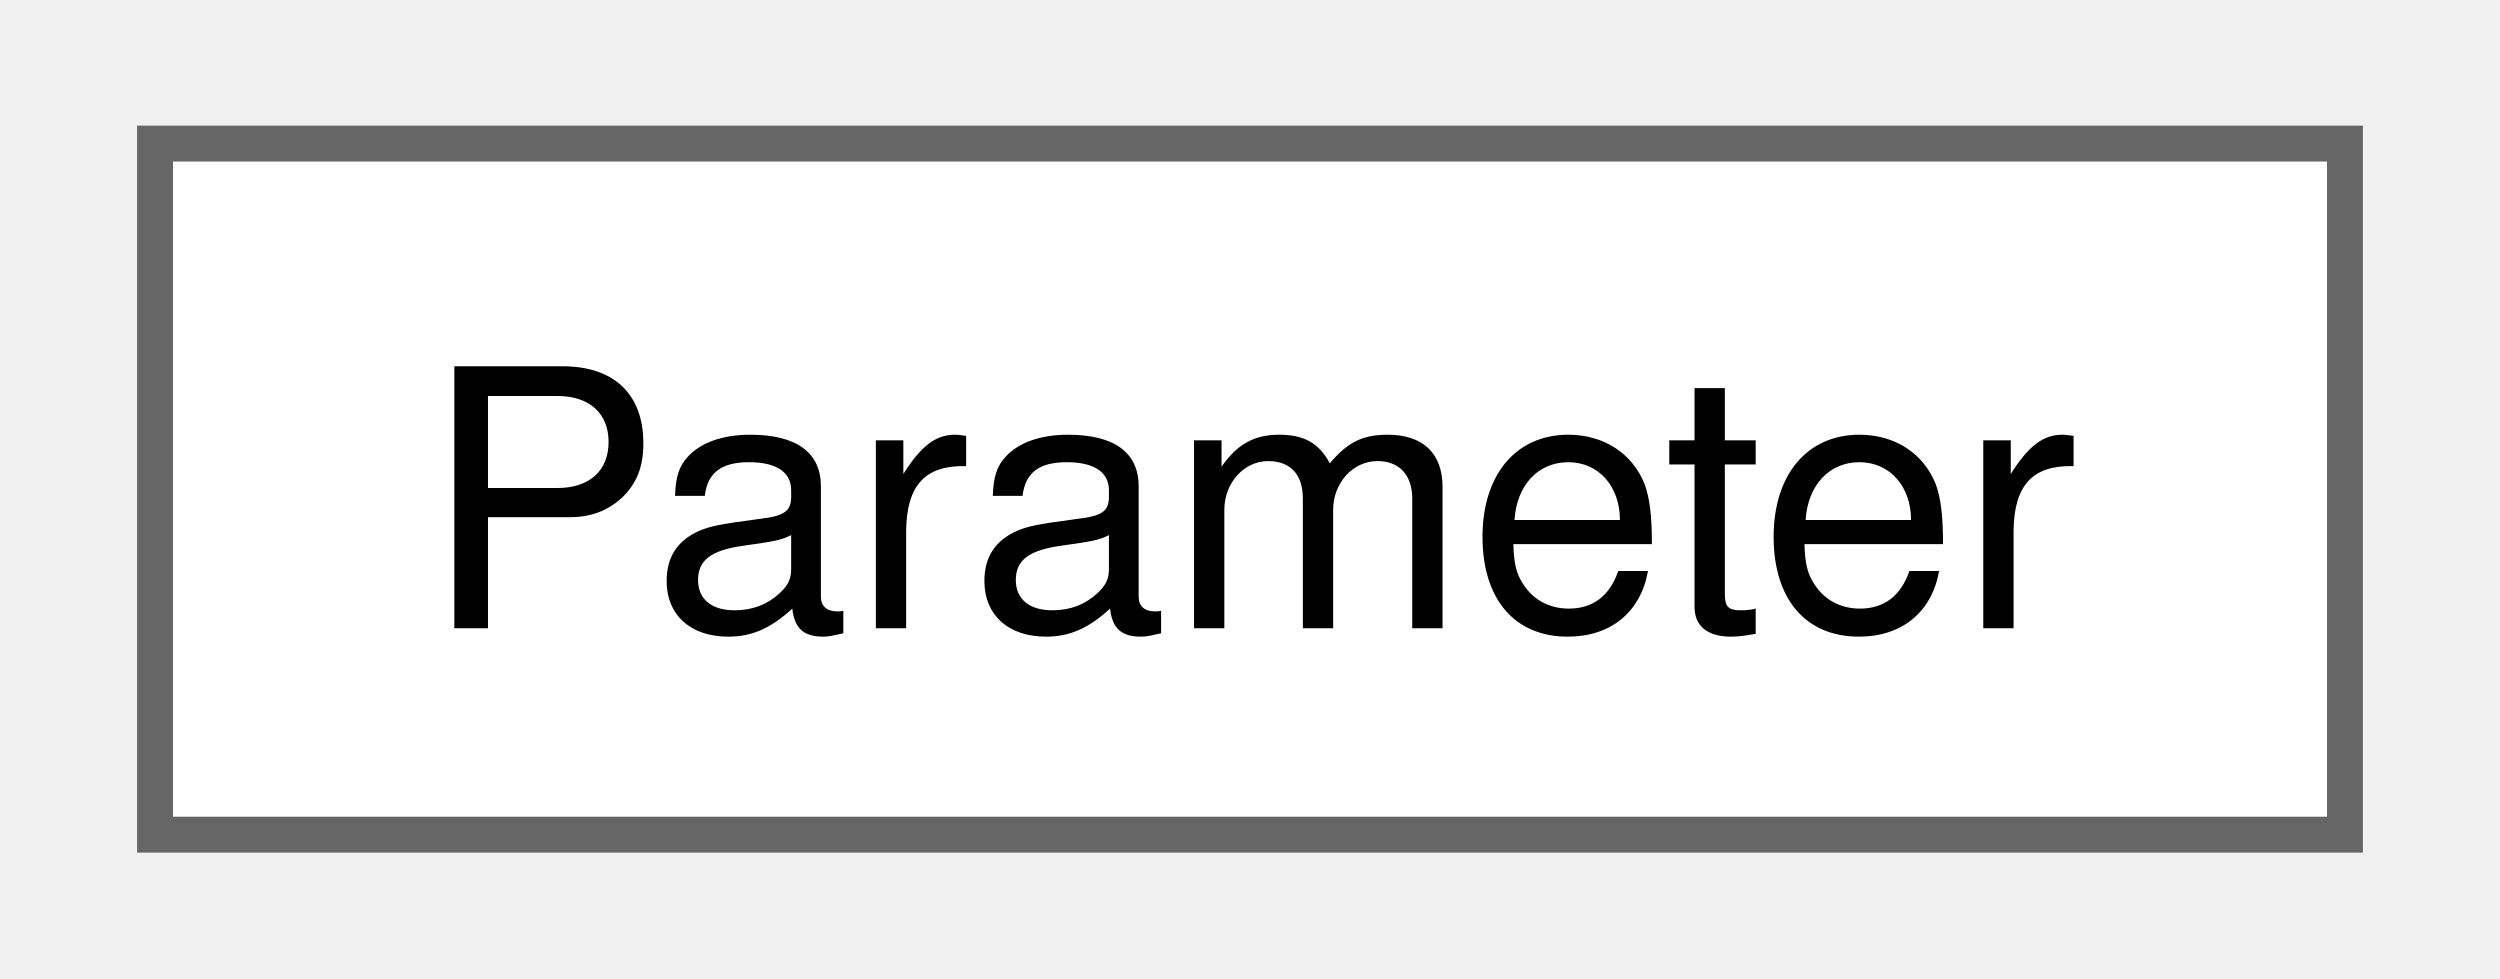
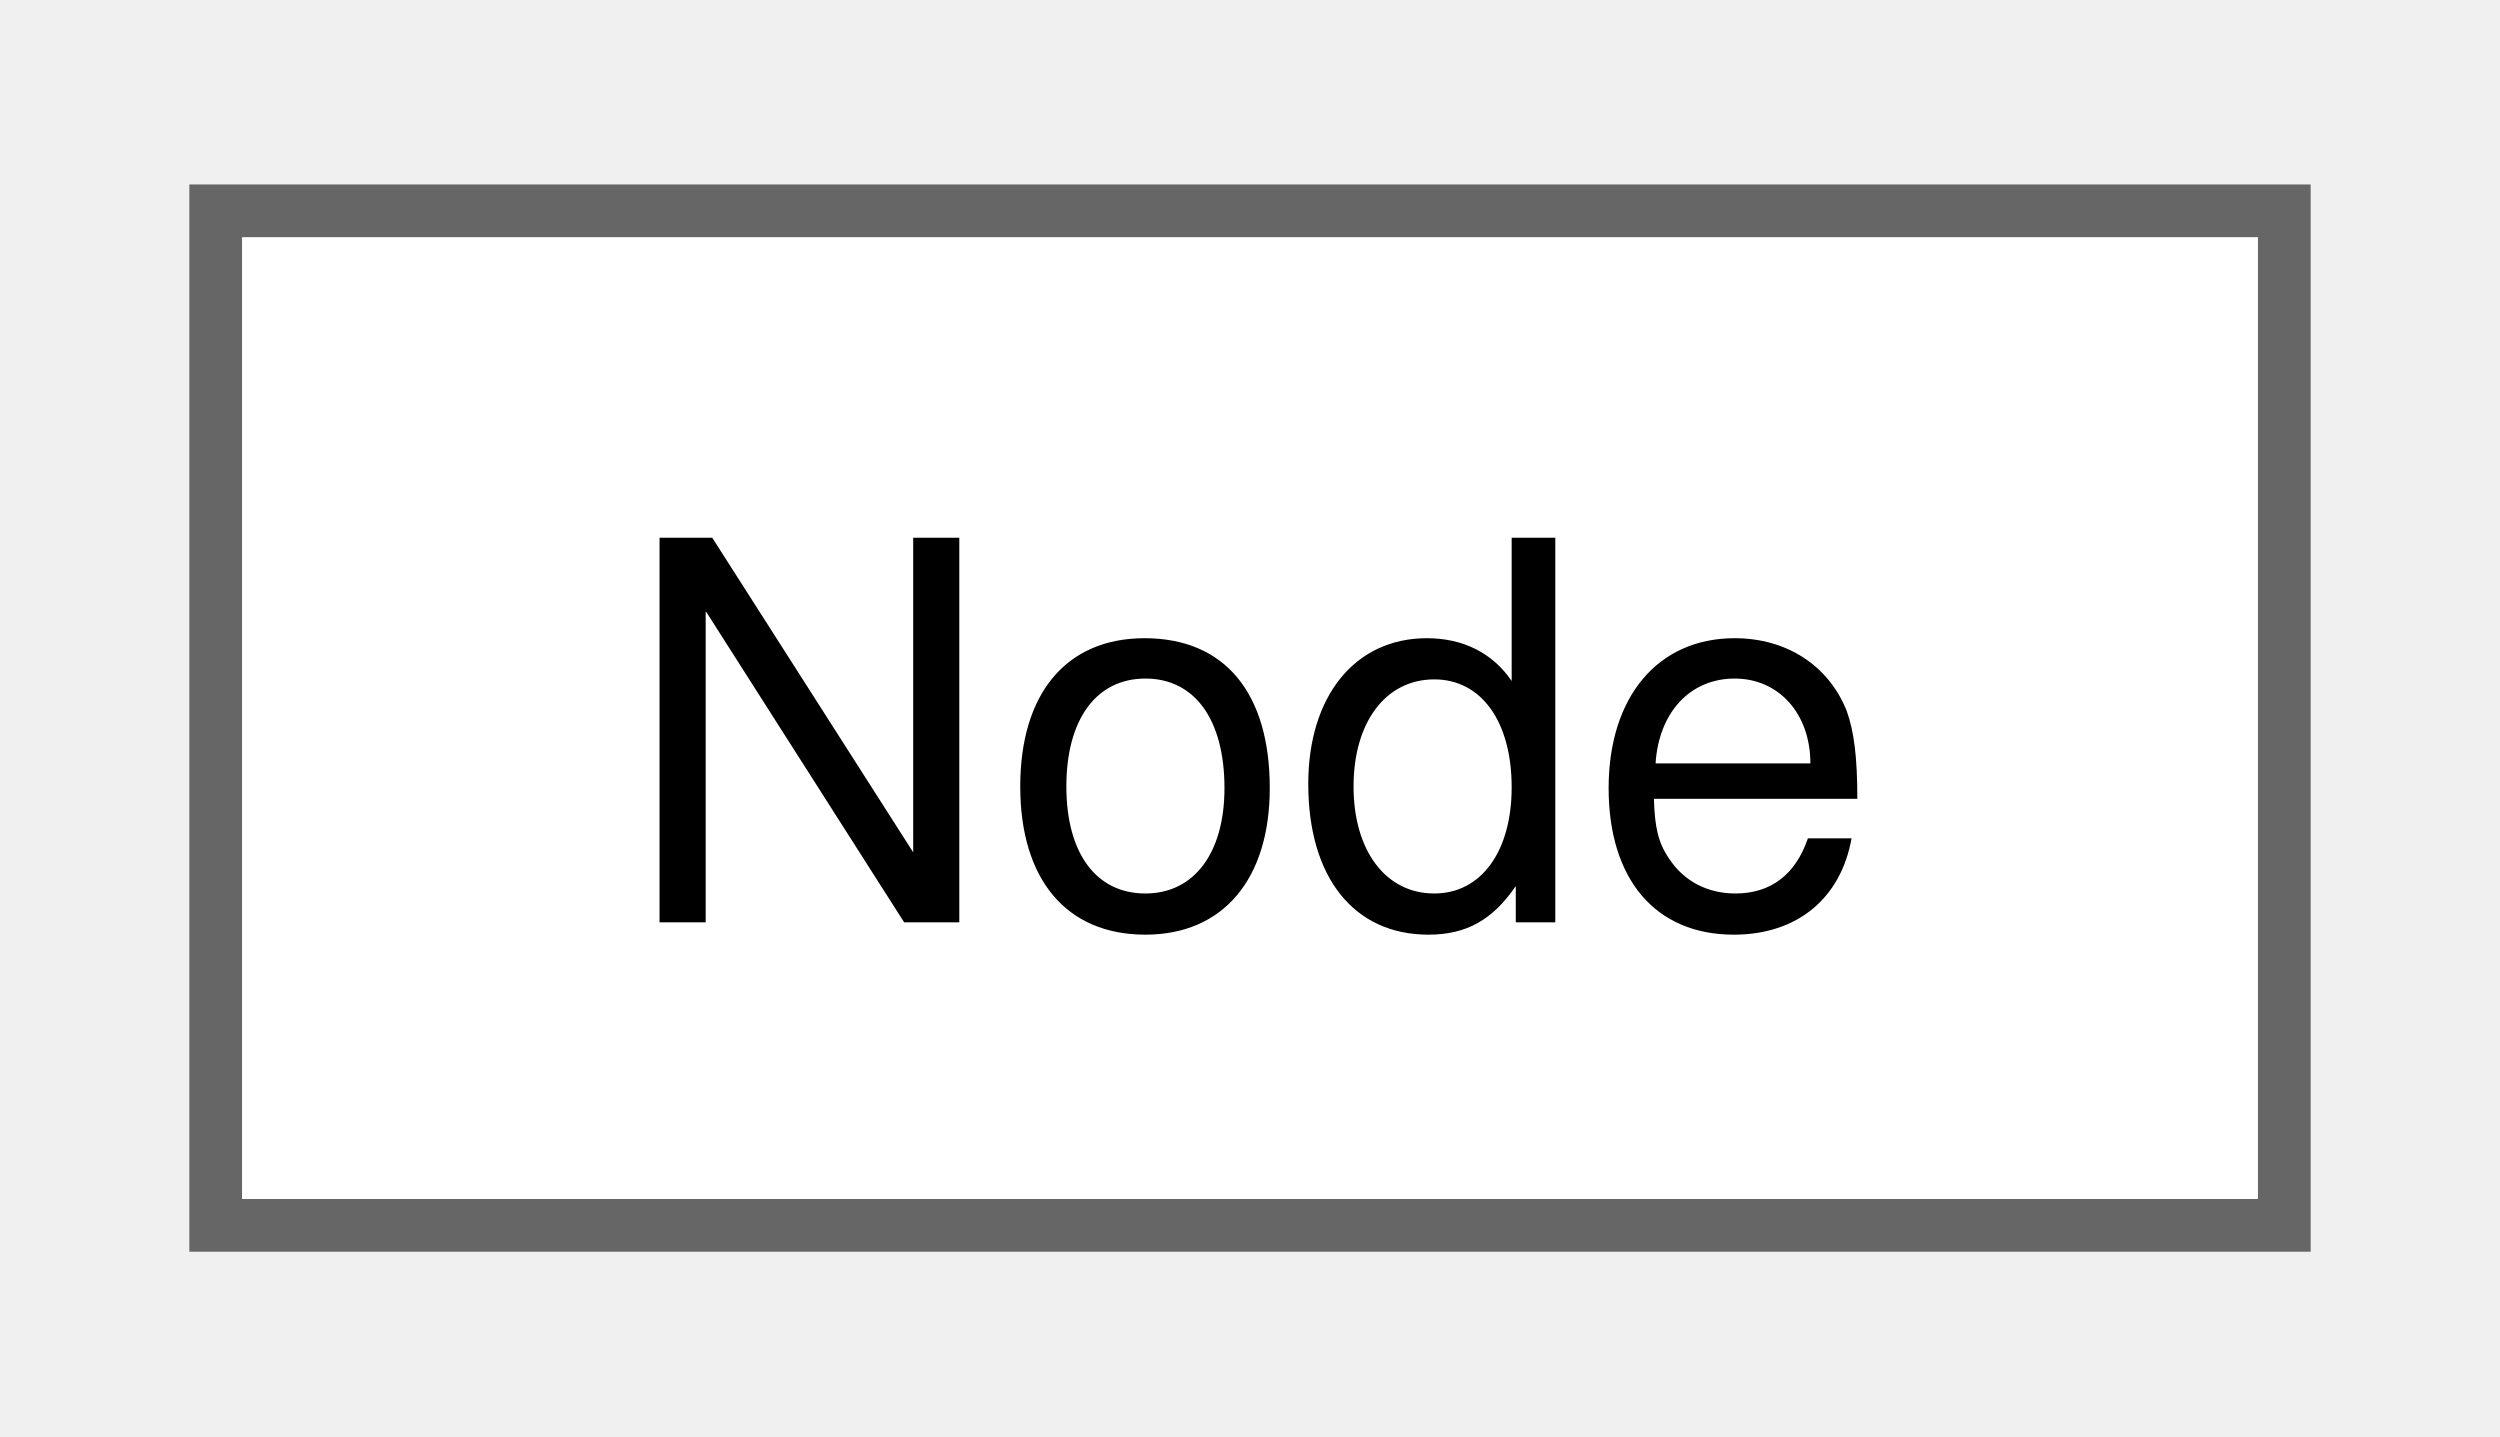
- <svg xmlns="http://www.w3.org/2000/svg" xmlns:xlink="http://www.w3.org/1999/xlink" width="69pt" height="27pt" viewBox="0.00 0.00 69.00 27.25">
+ <svg xmlns="http://www.w3.org/2000/svg" xmlns:xlink="http://www.w3.org/1999/xlink" width="47pt" height="27pt" viewBox="0.00 0.00 47.25 27.25">
  <g id="graph0" class="graph" transform="scale(1 1) rotate(0) translate(4 23.25)">
    <g id="Node000000" class="node">
      <g id="a_Node000000">
-         <a xlink:href="class_parameter.html" target="_top" xlink:title="Model Parameter.">
-           <polygon fill="white" stroke="#666666" points="61,-19.25 0,-19.25 0,0 61,0 61,-19.25" />
-           <text text-anchor="middle" x="30.5" y="-5.75" font-family="Helvetica,sans-Serif" font-size="10.00">Parameter</text>
+         <a xlink:href="class_node.html" target="_top" xlink:title="Node.">
+           <polygon fill="white" stroke="#666666" points="39.25,-19.25 0,-19.25 0,0 39.25,0 39.25,-19.25" />
+           <text text-anchor="middle" x="19.62" y="-5.75" font-family="Helvetica,sans-Serif" font-size="10.00">Node</text>
        </a>
      </g>
    </g>
  </g>
</svg>
